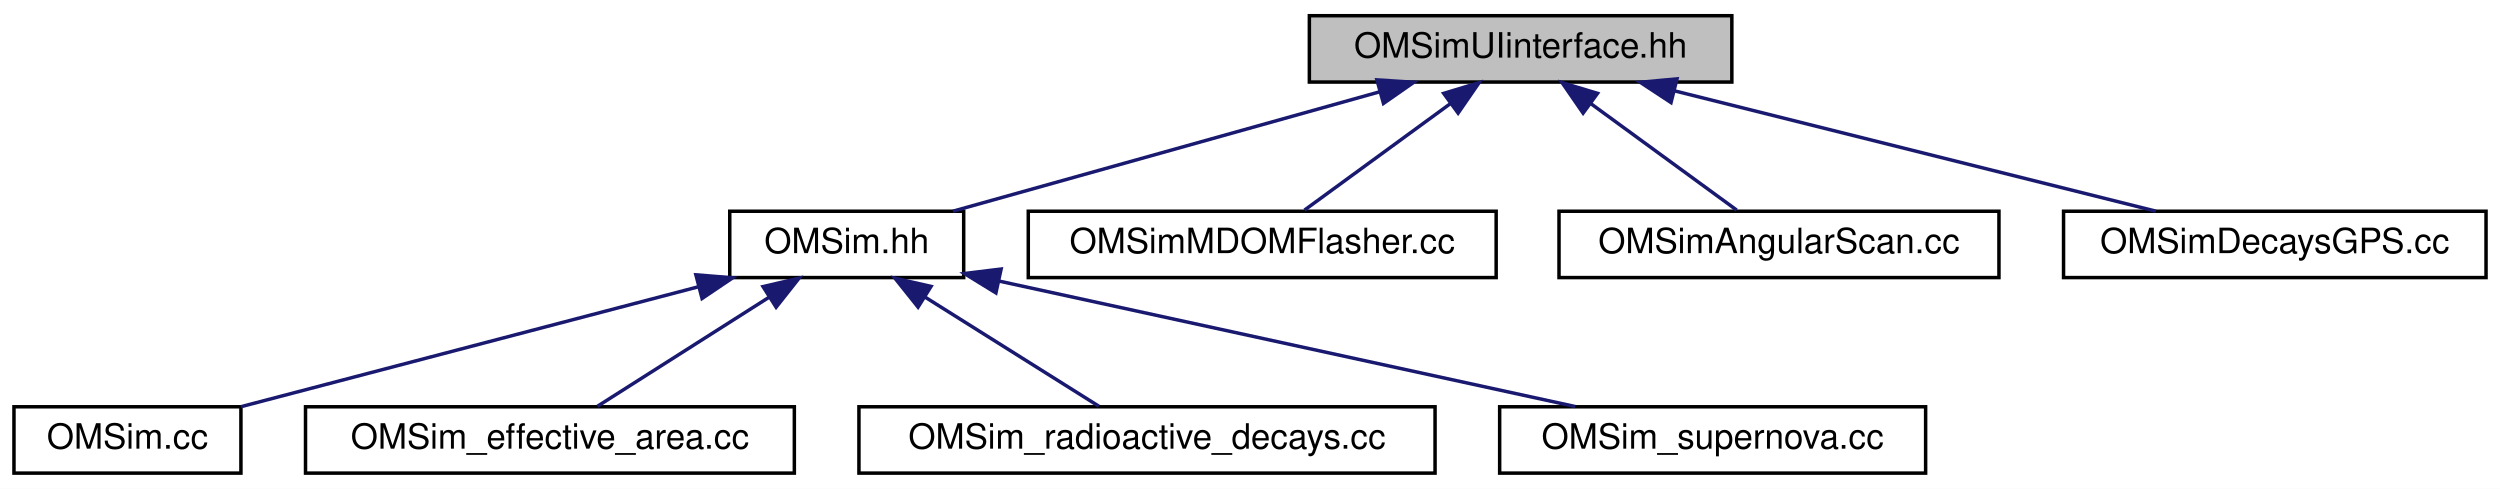
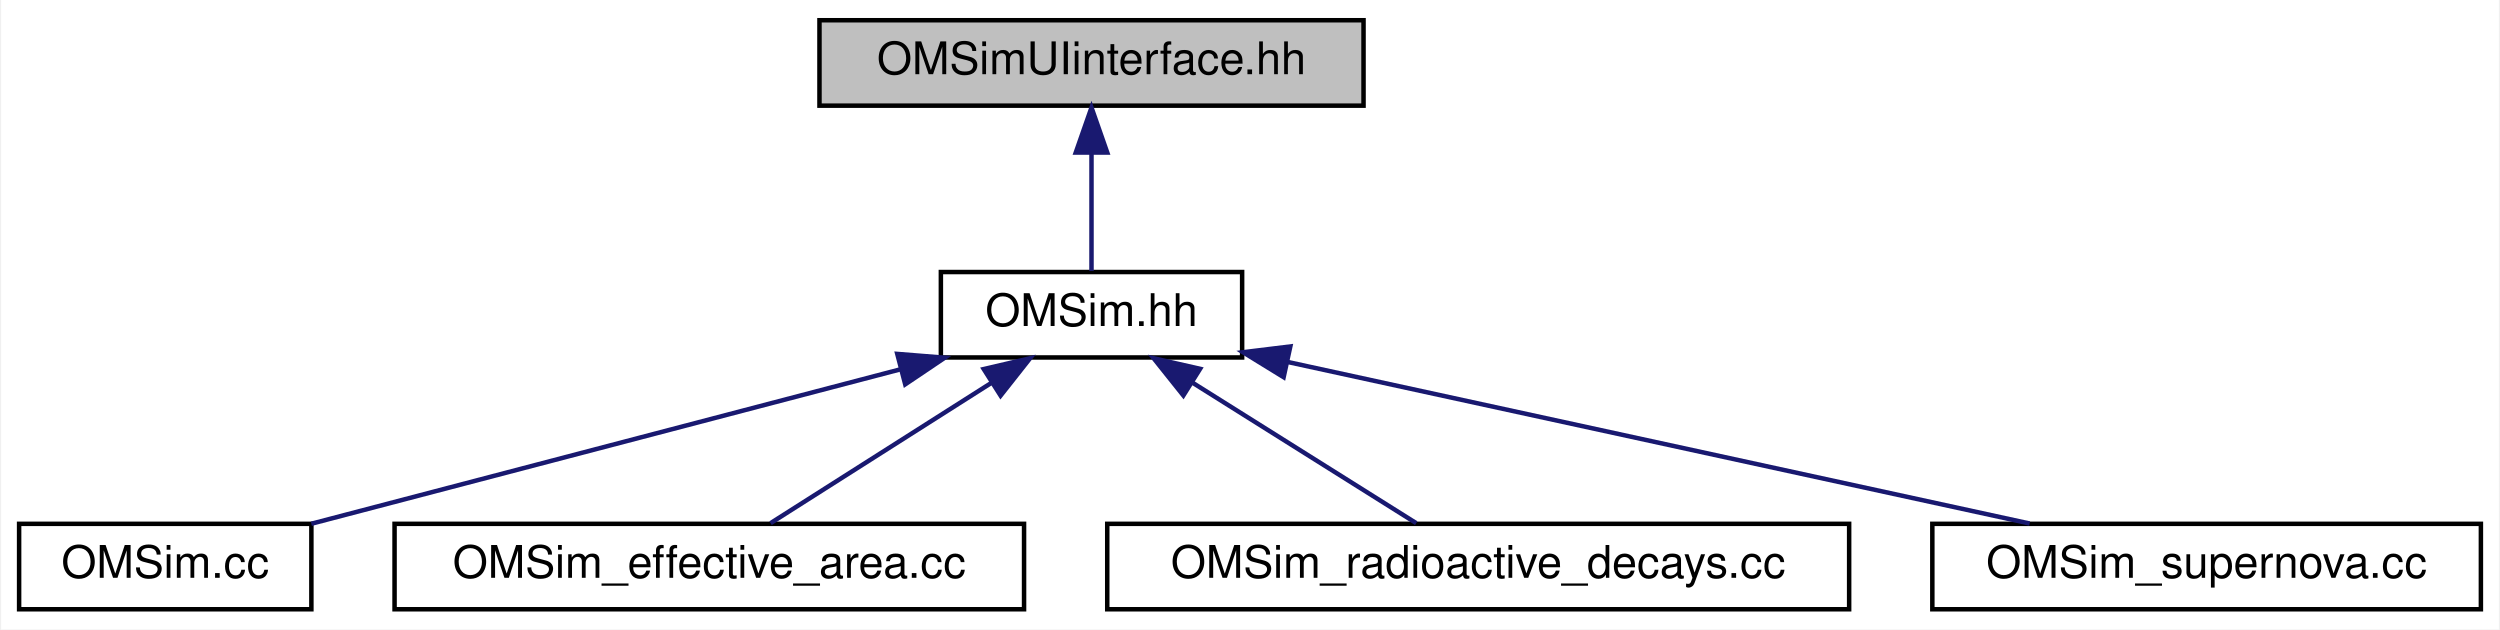
- <svg xmlns="http://www.w3.org/2000/svg" xmlns:xlink="http://www.w3.org/1999/xlink" width="716pt" height="140pt" viewBox="0.00 0.00 716.00 140.00">
+ <svg xmlns="http://www.w3.org/2000/svg" xmlns:xlink="http://www.w3.org/1999/xlink" width="556pt" height="140pt" viewBox="0.00 0.00 555.50 140.00">
  <g id="graph0" class="graph" transform="scale(1 1) rotate(0) translate(4 136)">
-     <polygon fill="white" stroke="transparent" points="-4,4 -4,-136 712,-136 712,4 -4,4" />
+     <polygon fill="white" stroke="transparent" points="-4,4 -4,-136 551.5,-136 551.5,4 -4,4" />
    <g id="node1" class="node">
      <g id="a_node1">
        <a xlink:title=" ">
-           <polygon fill="#bfbfbf" stroke="black" points="371,-112.5 371,-131.5 492,-131.5 492,-112.5 371,-112.5" />
-           <text text-anchor="middle" x="431.5" y="-119.5" font-family="Helvetica,sans-Serif" font-size="10.00">OMSimUIinterface.hh</text>
+           <polygon fill="#bfbfbf" stroke="black" points="178,-112.5 178,-131.5 299,-131.5 299,-112.5 178,-112.5" />
+           <text text-anchor="middle" x="238.5" y="-119.5" font-family="Helvetica,sans-Serif" font-size="10.00">OMSimUIinterface.hh</text>
        </a>
      </g>
    </g>
    <g id="node2" class="node">
      <g id="a_node2">
        <a xlink:href="_o_m_sim_8hh.html" target="_top" xlink:title="Main simulation class for the Optical Module (OM) simulation. This file defines the OMSim class,...">
          <polygon fill="white" stroke="black" points="205,-56.5 205,-75.5 272,-75.5 272,-56.5 205,-56.5" />
          <text text-anchor="middle" x="238.5" y="-63.5" font-family="Helvetica,sans-Serif" font-size="10.00">OMSim.hh</text>
        </a>
      </g>
    </g>
    <g id="edge1" class="edge">
-       <path fill="none" stroke="midnightblue" d="M391.11,-109.7C354.68,-99.51 301.91,-84.74 268.94,-75.52" />
-       <polygon fill="midnightblue" stroke="midnightblue" points="390.35,-113.12 400.92,-112.44 392.23,-106.38 390.35,-113.12" />
-     </g>
-     <g id="node7" class="node">
-       <g id="a_node7">
-         <a xlink:href="_o_m_sim_m_d_o_m_flasher_8cc.html" target="_top" xlink:title=" ">
-           <polygon fill="white" stroke="black" points="290.5,-56.5 290.5,-75.5 424.5,-75.5 424.5,-56.5 290.5,-56.5" />
-           <text text-anchor="middle" x="357.5" y="-63.5" font-family="Helvetica,sans-Serif" font-size="10.00">OMSimMDOMFlasher.cc</text>
-         </a>
-       </g>
-     </g>
-     <g id="edge6" class="edge">
-       <path fill="none" stroke="midnightblue" d="M411.47,-106.38C398.09,-96.62 380.94,-84.11 369.61,-75.83" />
-       <polygon fill="midnightblue" stroke="midnightblue" points="409.47,-109.26 419.61,-112.32 413.6,-103.6 409.47,-109.26" />
-     </g>
-     <g id="node8" class="node">
-       <g id="a_node8">
-         <a xlink:href="_o_m_sim_angular_scan_8cc.html" target="_top" xlink:title=" ">
-           <polygon fill="white" stroke="black" points="442.5,-56.5 442.5,-75.5 568.5,-75.5 568.5,-56.5 442.5,-56.5" />
-           <text text-anchor="middle" x="505.5" y="-63.5" font-family="Helvetica,sans-Serif" font-size="10.00">OMSimAngularScan.cc</text>
-         </a>
-       </g>
-     </g>
-     <g id="edge7" class="edge">
-       <path fill="none" stroke="midnightblue" d="M451.53,-106.38C464.91,-96.62 482.06,-84.11 493.39,-75.83" />
-       <polygon fill="midnightblue" stroke="midnightblue" points="449.4,-103.6 443.39,-112.32 453.53,-109.26 449.4,-103.6" />
-     </g>
-     <g id="node9" class="node">
-       <g id="a_node9">
-         <a xlink:href="_o_m_sim_decays_g_p_s_8cc.html" target="_top" xlink:title=" ">
-           <polygon fill="white" stroke="black" points="587,-56.5 587,-75.5 708,-75.5 708,-56.5 587,-56.5" />
-           <text text-anchor="middle" x="647.5" y="-63.5" font-family="Helvetica,sans-Serif" font-size="10.00">OMSimDecaysGPS.cc</text>
-         </a>
-       </g>
-     </g>
-     <g id="edge8" class="edge">
-       <path fill="none" stroke="midnightblue" d="M475.66,-109.96C516.46,-99.76 576.21,-84.82 613.43,-75.52" />
-       <polygon fill="midnightblue" stroke="midnightblue" points="474.58,-106.62 465.73,-112.44 476.28,-113.41 474.58,-106.62" />
+       <path fill="none" stroke="midnightblue" d="M238.5,-101.8C238.5,-92.91 238.5,-82.78 238.5,-75.75" />
+       <polygon fill="midnightblue" stroke="midnightblue" points="235,-102.08 238.5,-112.08 242,-102.08 235,-102.08" />
    </g>
    <g id="node3" class="node">
      <g id="a_node3">
        <a xlink:href="_o_m_sim_8cc.html" target="_top" xlink:title="Implementation of the OMSim class.">
          <polygon fill="white" stroke="black" points="0,-0.5 0,-19.5 65,-19.5 65,-0.5 0,-0.5" />
          <text text-anchor="middle" x="32.5" y="-7.5" font-family="Helvetica,sans-Serif" font-size="10.00">OMSim.cc</text>
        </a>
      </g>
    </g>
    <g id="edge2" class="edge">
      <path fill="none" stroke="midnightblue" d="M195.88,-53.83C156.99,-43.63 100.34,-28.78 64.99,-19.52" />
      <polygon fill="midnightblue" stroke="midnightblue" points="195.3,-57.29 205.86,-56.44 197.07,-50.52 195.3,-57.29" />
    </g>
    <g id="node4" class="node">
      <g id="a_node4">
        <a xlink:href="_o_m_sim__effective__area_8cc.html" target="_top" xlink:title="Main for the calculation of effective areas.">
          <polygon fill="white" stroke="black" points="83.5,-0.5 83.5,-19.5 223.5,-19.5 223.5,-0.5 83.5,-0.5" />
          <text text-anchor="middle" x="153.5" y="-7.5" font-family="Helvetica,sans-Serif" font-size="10.00">OMSim_effective_area.cc</text>
        </a>
      </g>
    </g>
    <g id="edge3" class="edge">
      <path fill="none" stroke="midnightblue" d="M216.31,-50.9C200.72,-41 180.37,-28.07 167.12,-19.65" />
      <polygon fill="midnightblue" stroke="midnightblue" points="214.53,-53.92 224.84,-56.32 218.28,-48.01 214.53,-53.92" />
    </g>
    <g id="node5" class="node">
      <g id="a_node5">
        <a xlink:href="_o_m_sim__radioactive__decays_8cc.html" target="_top" xlink:title="Main of the radioactive decay study.">
          <polygon fill="white" stroke="black" points="242,-0.5 242,-19.5 407,-19.5 407,-0.5 242,-0.5" />
          <text text-anchor="middle" x="324.5" y="-7.5" font-family="Helvetica,sans-Serif" font-size="10.00">OMSim_radioactive_decays.cc</text>
        </a>
      </g>
    </g>
    <g id="edge4" class="edge">
      <path fill="none" stroke="midnightblue" d="M260.95,-50.9C276.72,-41 297.31,-28.07 310.72,-19.65" />
      <polygon fill="midnightblue" stroke="midnightblue" points="258.93,-48.04 252.32,-56.32 262.65,-53.97 258.93,-48.04" />
    </g>
    <g id="node6" class="node">
      <g id="a_node6">
        <a xlink:href="_o_m_sim__supernova_8cc.html" target="_top" xlink:title="Main of the supernova study.">
          <polygon fill="white" stroke="black" points="425.5,-0.5 425.5,-19.5 547.5,-19.5 547.5,-0.5 425.5,-0.5" />
          <text text-anchor="middle" x="486.5" y="-7.5" font-family="Helvetica,sans-Serif" font-size="10.00">OMSim_supernova.cc</text>
        </a>
      </g>
    </g>
    <g id="edge5" class="edge">
      <path fill="none" stroke="midnightblue" d="M282.02,-55.52C328.69,-45.36 402.14,-29.37 447.14,-19.57" />
      <polygon fill="midnightblue" stroke="midnightblue" points="281.23,-52.11 272.2,-57.66 282.72,-58.95 281.23,-52.11" />
    </g>
  </g>
</svg>
